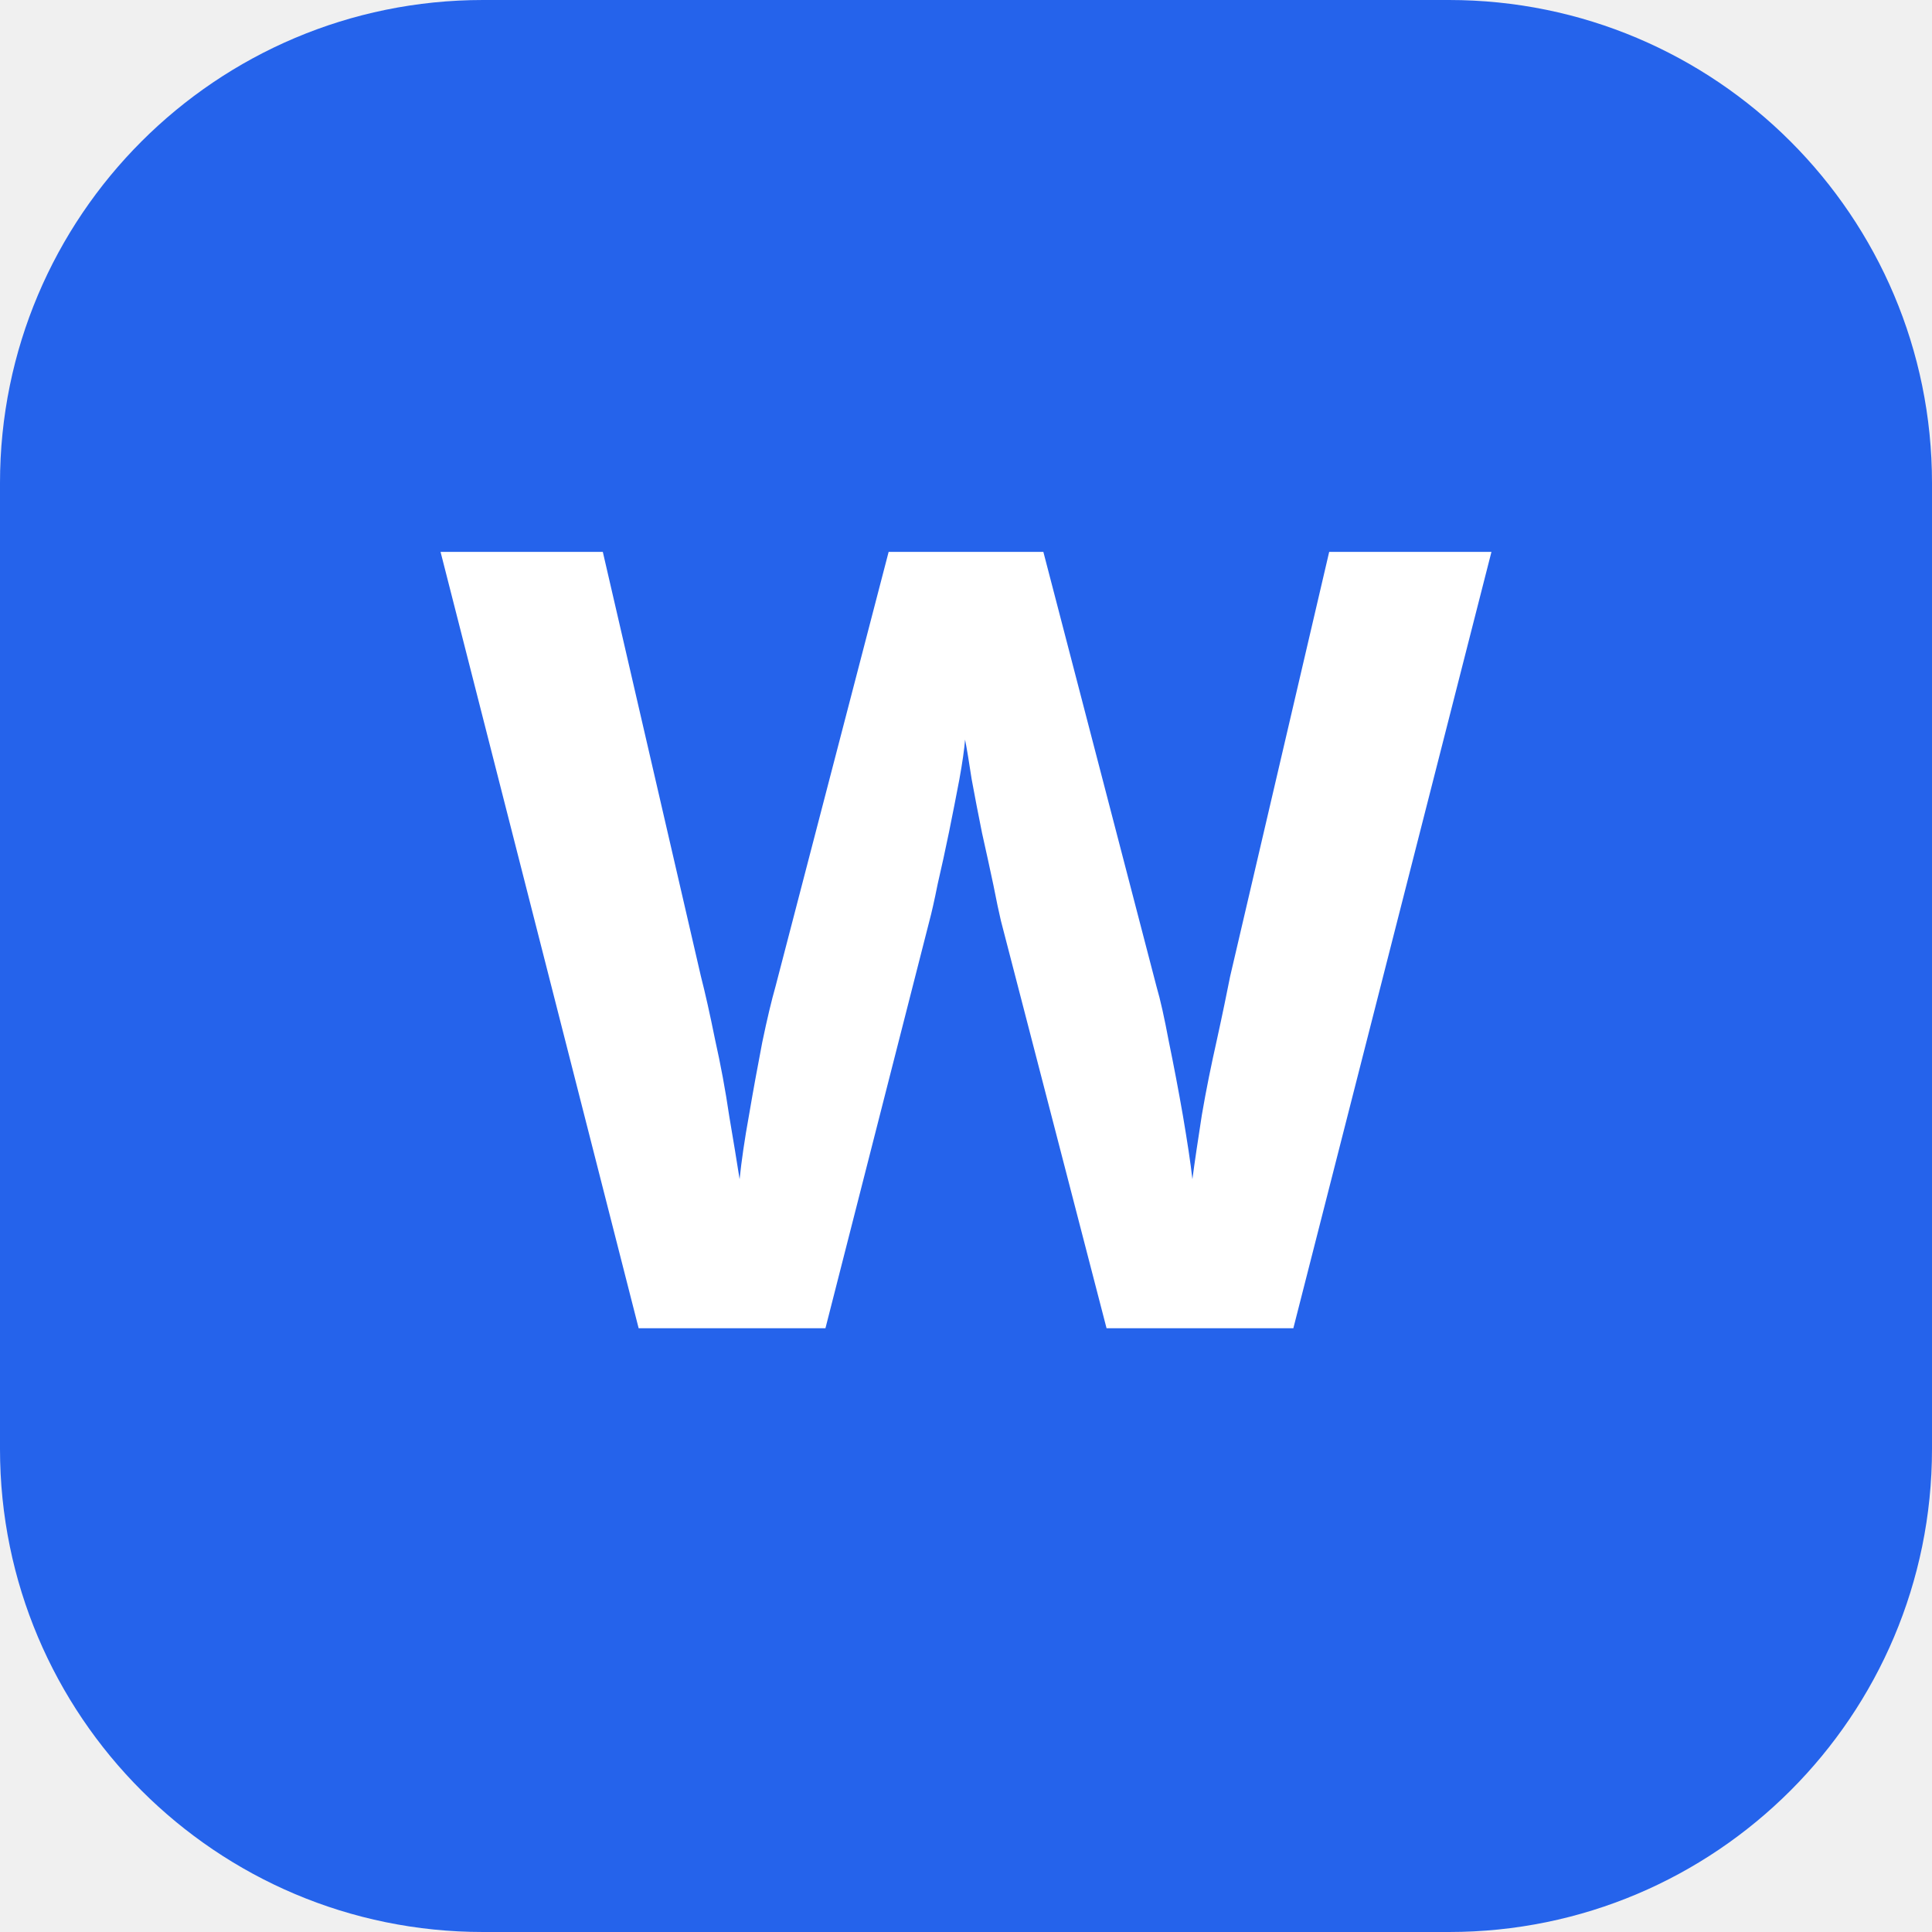
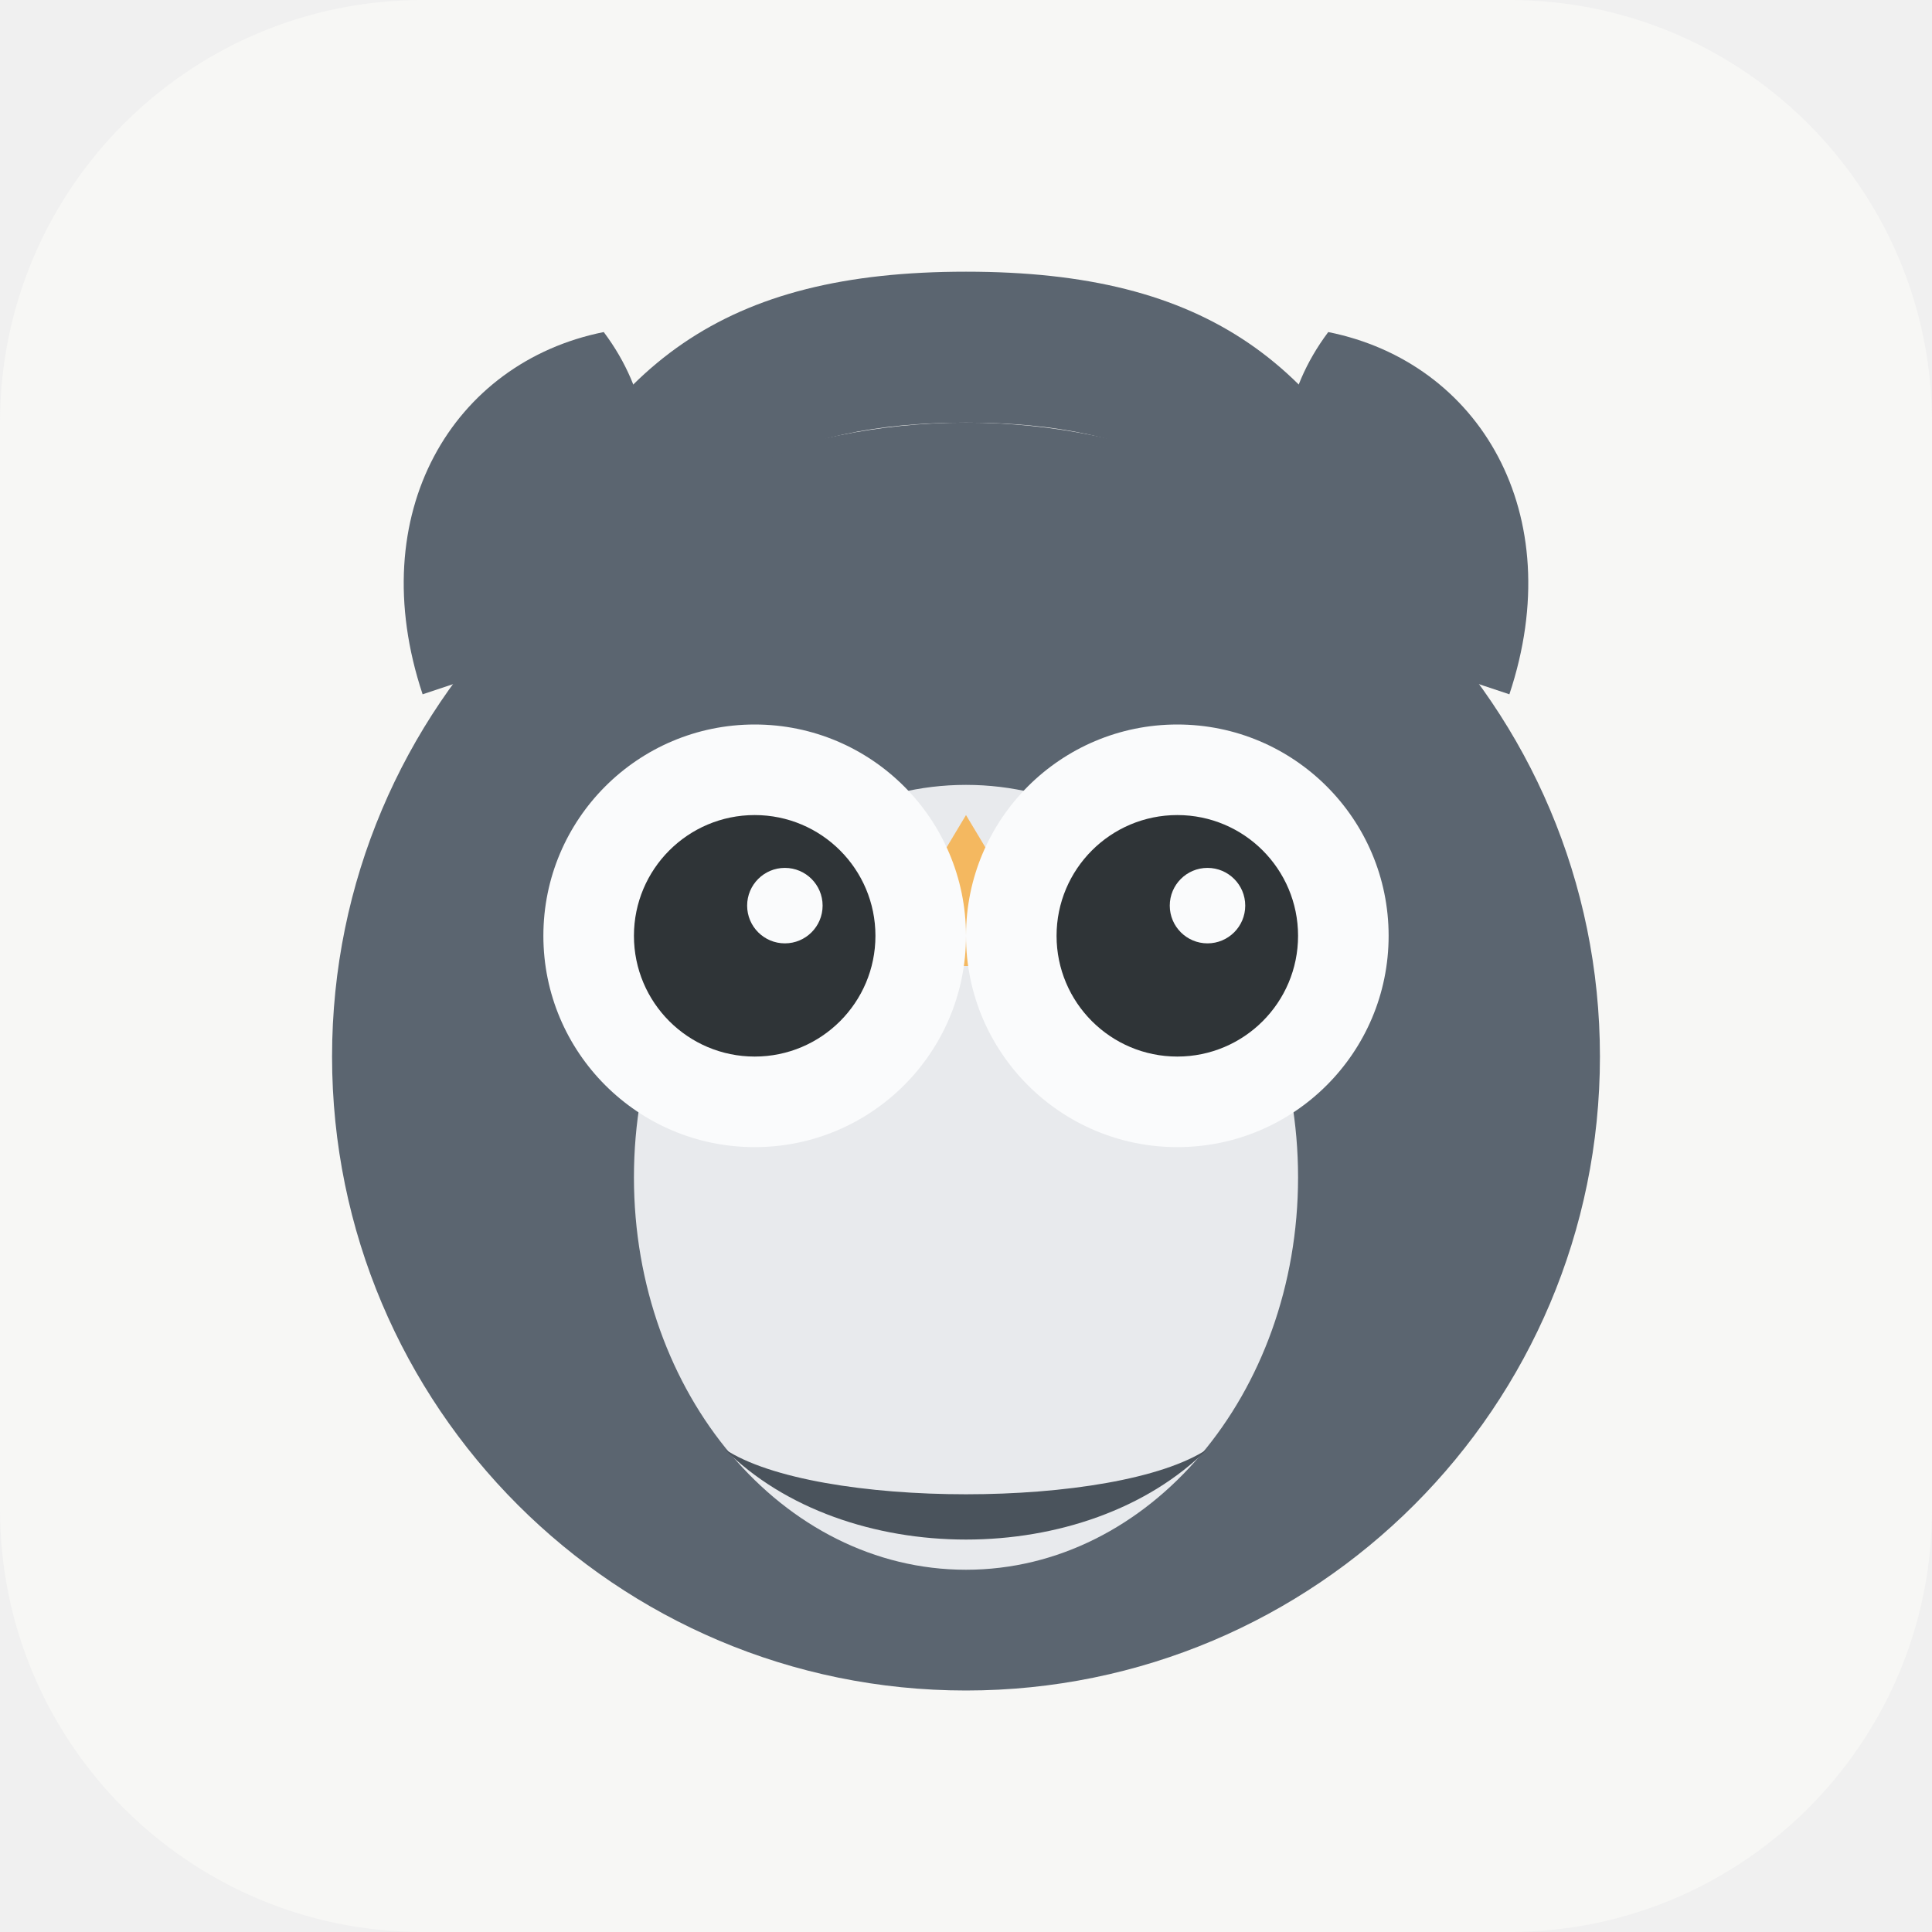
- <svg xmlns="http://www.w3.org/2000/svg" viewBox="0 0 32 32" fill="none">
-   <rect width="32" height="32" rx="8" fill="#2563eb" />
-   <text x="16" y="22" text-anchor="middle" fill="white" font-size="18" font-family="system-ui,sans-serif" font-weight="700">W</text>
+ <svg xmlns="http://www.w3.org/2000/svg" viewBox="0 0 128 128" fill="none" role="img" aria-label="Knowledge owl logo">
+   <rect width="128" height="128" rx="28" fill="#F7F7F5" />
+   <circle cx="64" cy="70" r="42" fill="#5B6570" />
+   <ellipse cx="64" cy="78" rx="22" ry="26" fill="#E8EAED" />
+   <path d="M64 54 L58 64 L70 64 Z" fill="#F4B860" />
+   <circle cx="50" cy="62" r="14" fill="#FAFBFC" />
+   <circle cx="78" cy="62" r="14" fill="#FAFBFC" />
+   <circle cx="50" cy="62" r="8" fill="#2F3437" />
+   <circle cx="78" cy="62" r="8" fill="#2F3437" />
+   <circle cx="52" cy="60" r="2.5" fill="#FAFBFC" />
+   <circle cx="80" cy="60" r="2.5" fill="#FAFBFC" />
+   <path d="M34 38 C40 24 48 18 64 18 C80 18 88 24 94 38 L88 42 C83 32 76 28 64 28 C52 28 45 32 40 42 Z" fill="#5B6570" />
+   <path d="M28 46 C24 34 30 24 40 22 C46 30 42 40 34 44 Z" fill="#5B6570" />
+   <path d="M100 46 C104 34 98 24 88 22 C82 30 86 40 94 44 Z" fill="#5B6570" />
+   <path d="M48 96 C56 104 72 104 80 96 C74 100 54 100 48 96 Z" fill="#4A535C" />
</svg>
